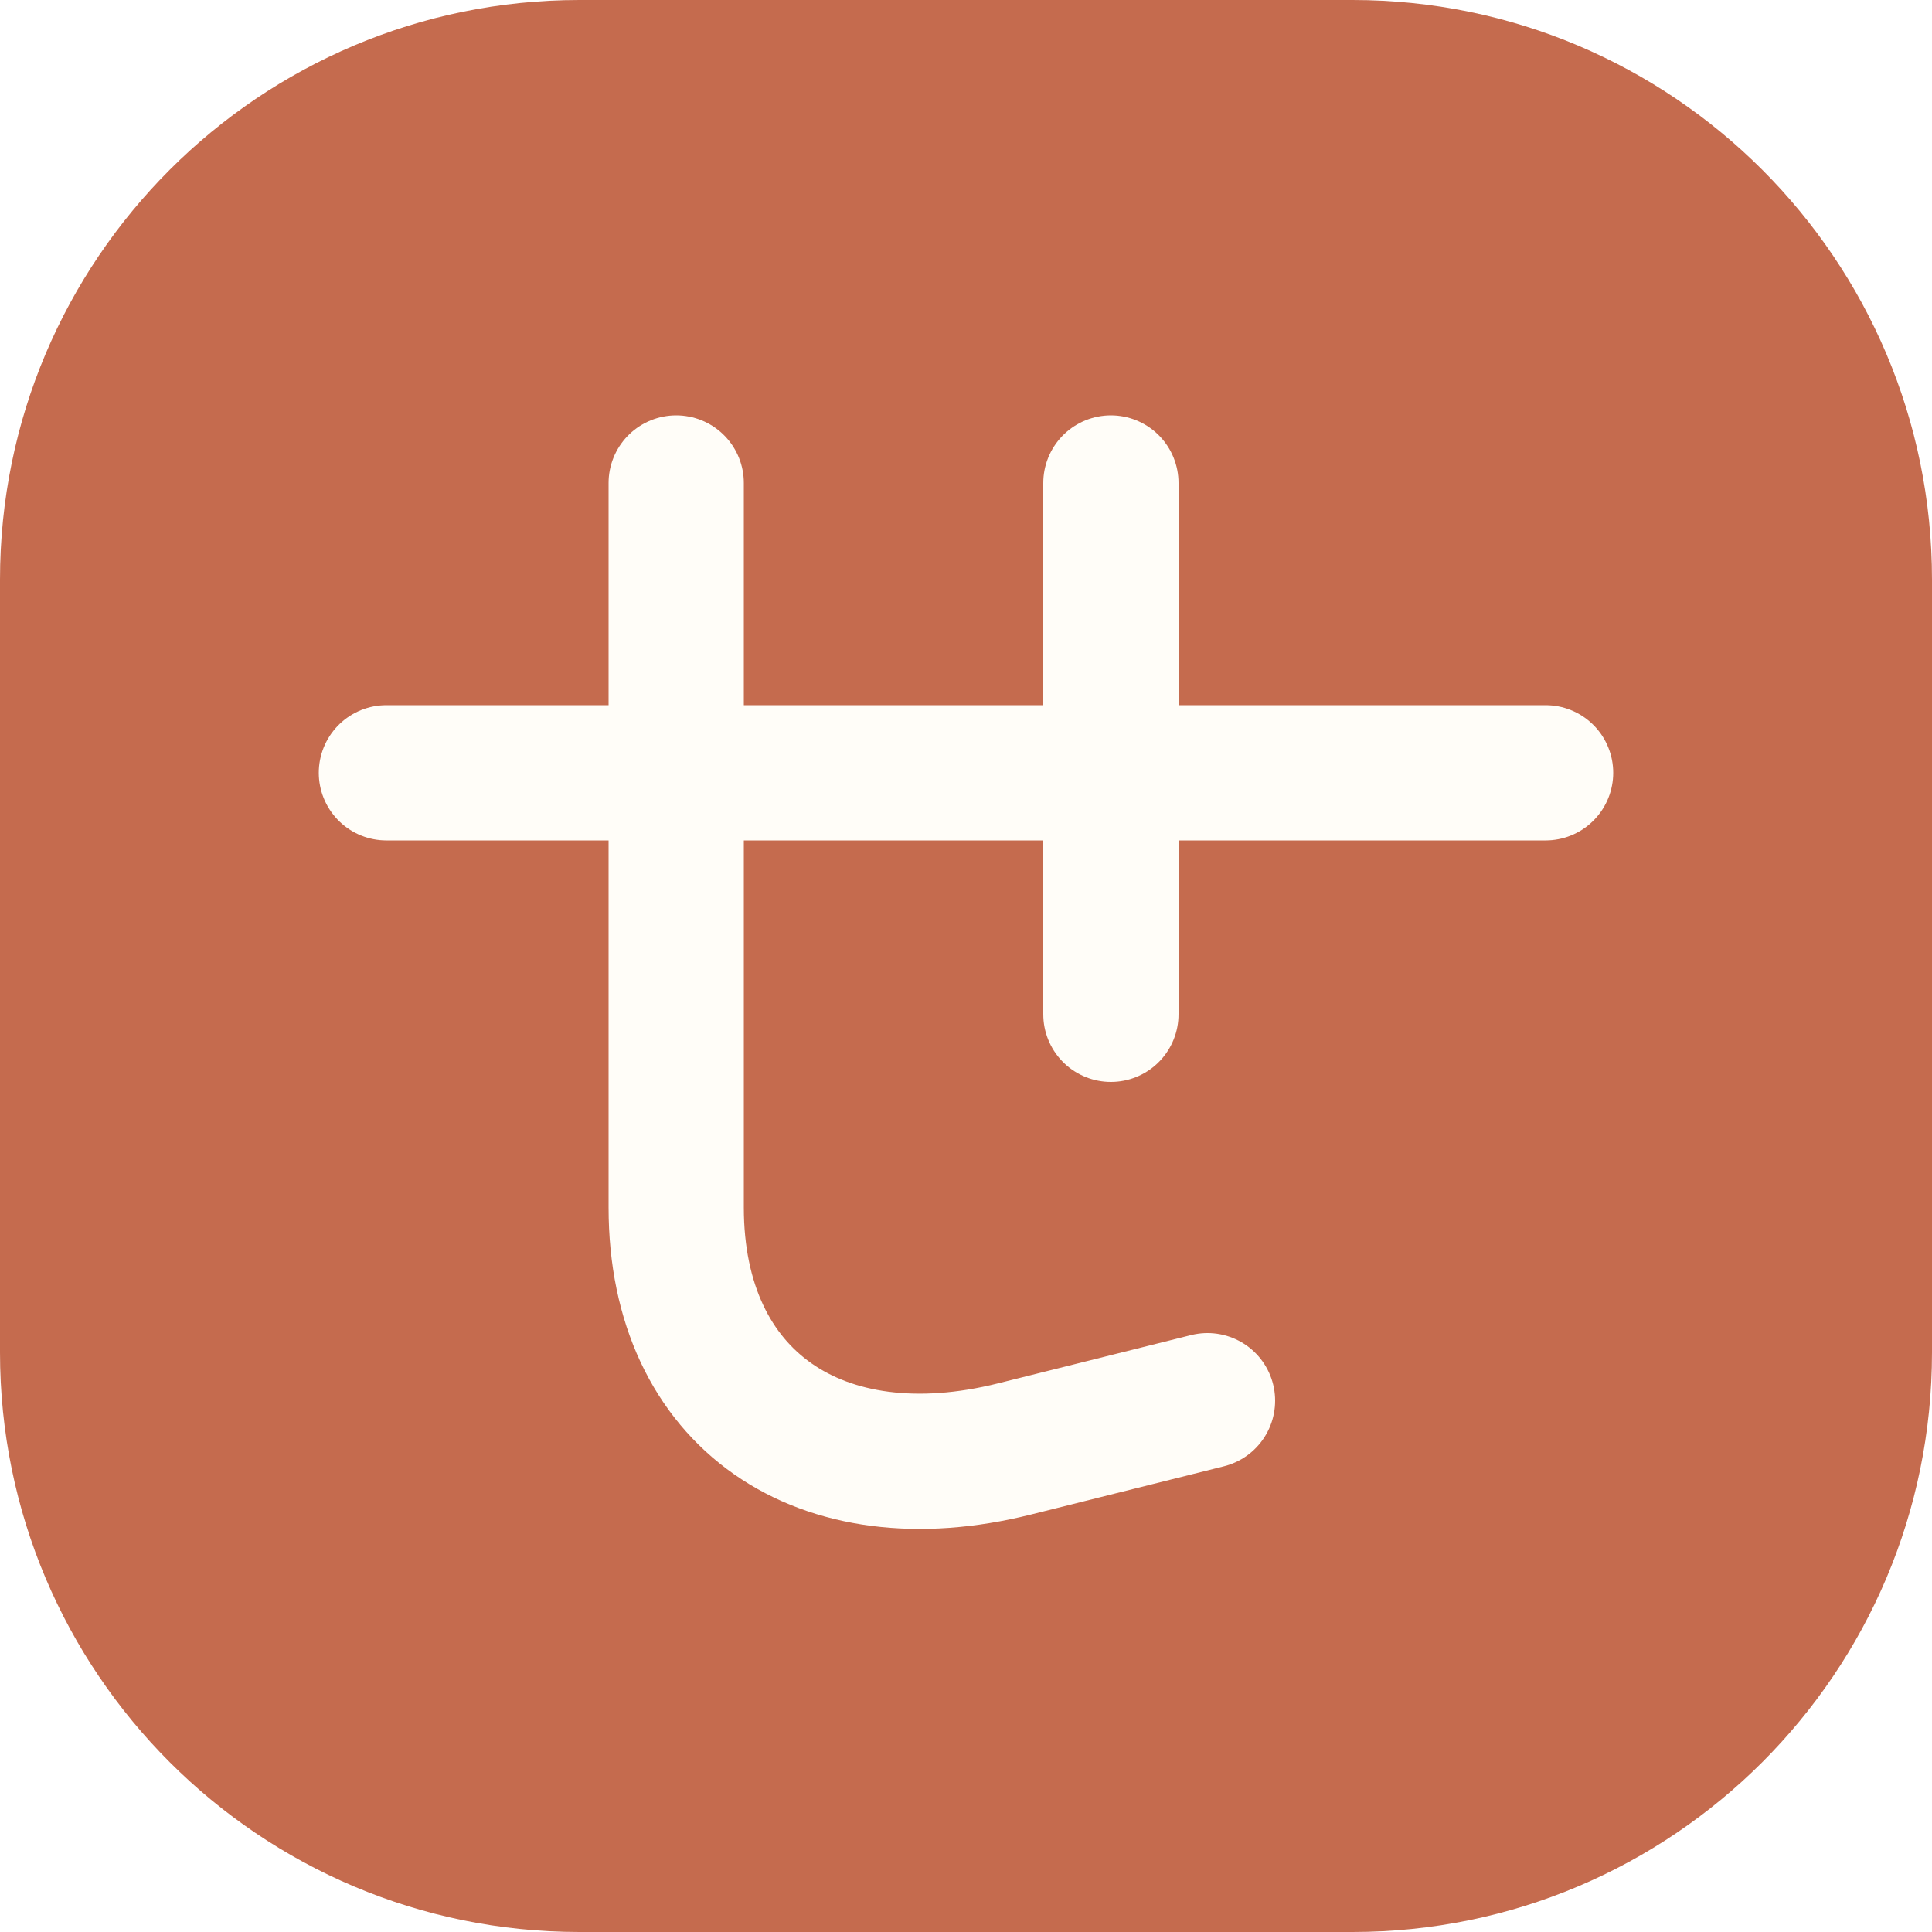
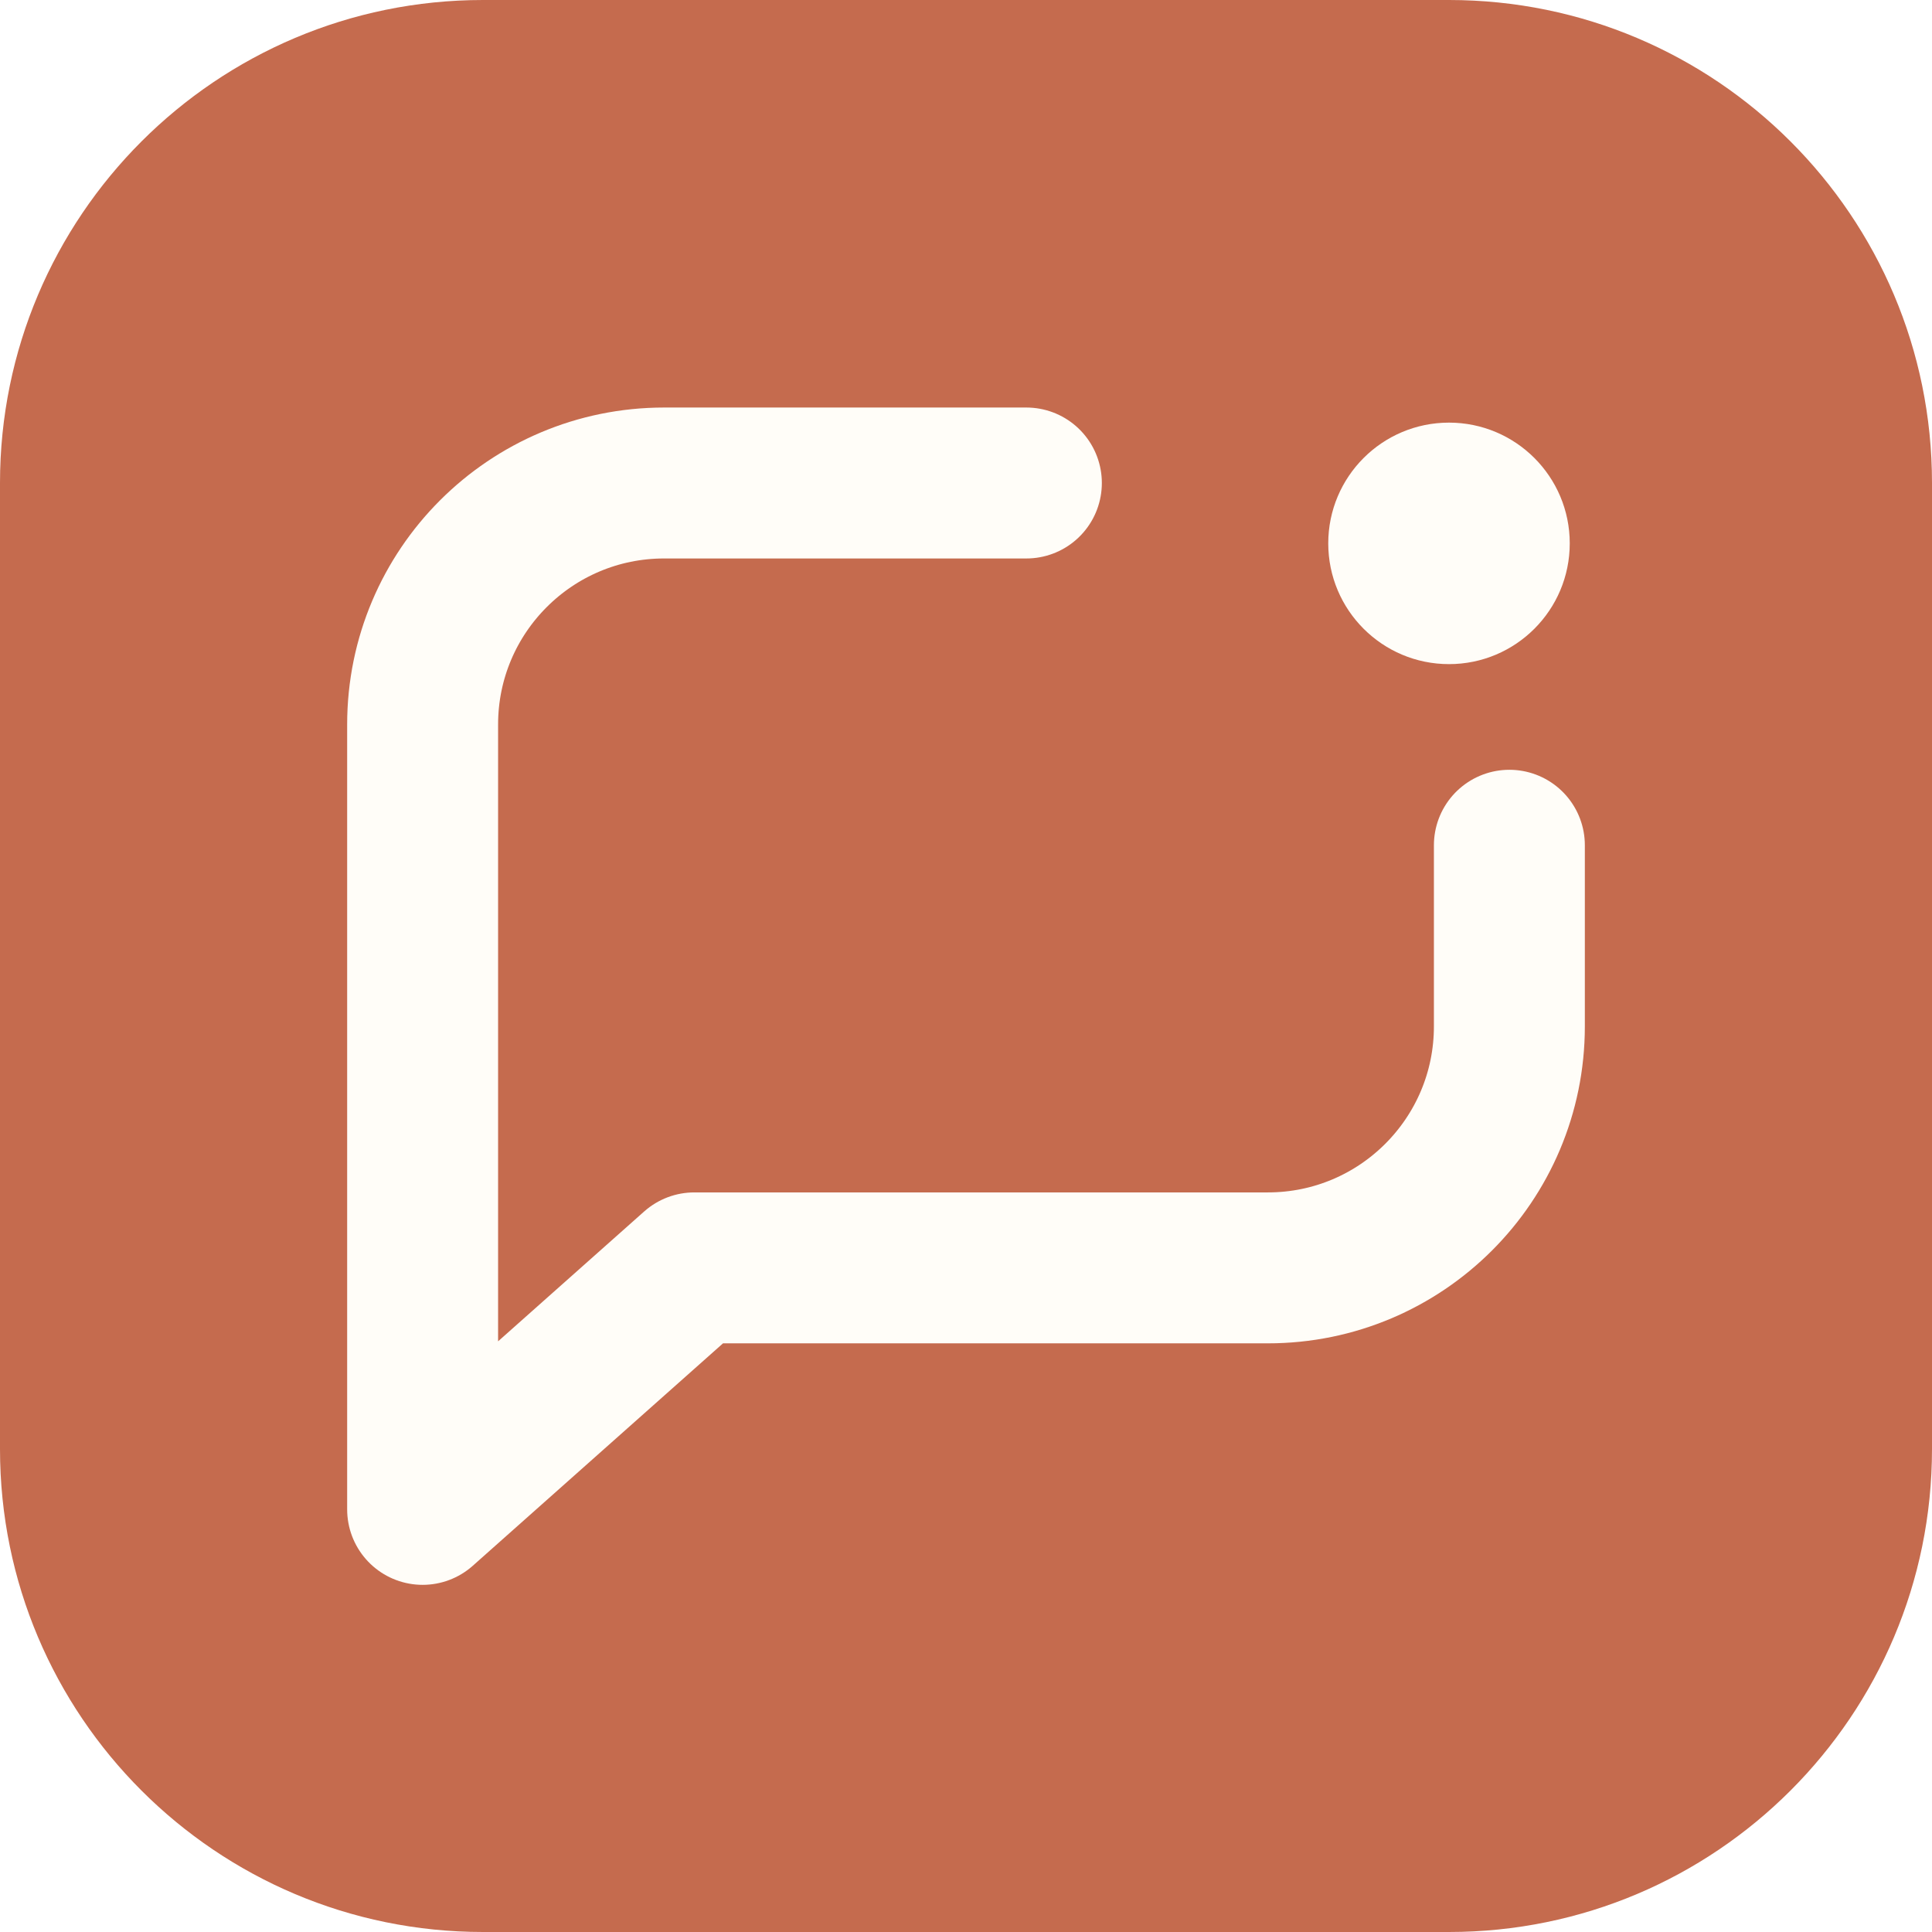
- <svg xmlns="http://www.w3.org/2000/svg" viewBox="0 0 40 40" fill="none">
-   <rect width="40" height="40" rx="12" fill="#C56B4E" />
-   <path d="M14 10v15c0 4 3 6 7 5l4-1M8 16h24M23 10v11" stroke="#FFFDF8" stroke-width="2.8" stroke-linecap="round" />
+ <svg xmlns="http://www.w3.org/2000/svg" viewBox="0 0 32 32" fill="none">
+   <rect width="32" height="32" rx="8" fill="#C56B4E" />
+   <path d="M17 8h-6a4 4 0 0 0-4 4v13l4.5-4H21a4 4 0 0 0 4-4v-3" stroke="#FFFDF8" stroke-width="2.5" stroke-linecap="round" stroke-linejoin="round" />
+   <circle cx="24" cy="9" r="2" fill="#FFFDF8" />
</svg>
